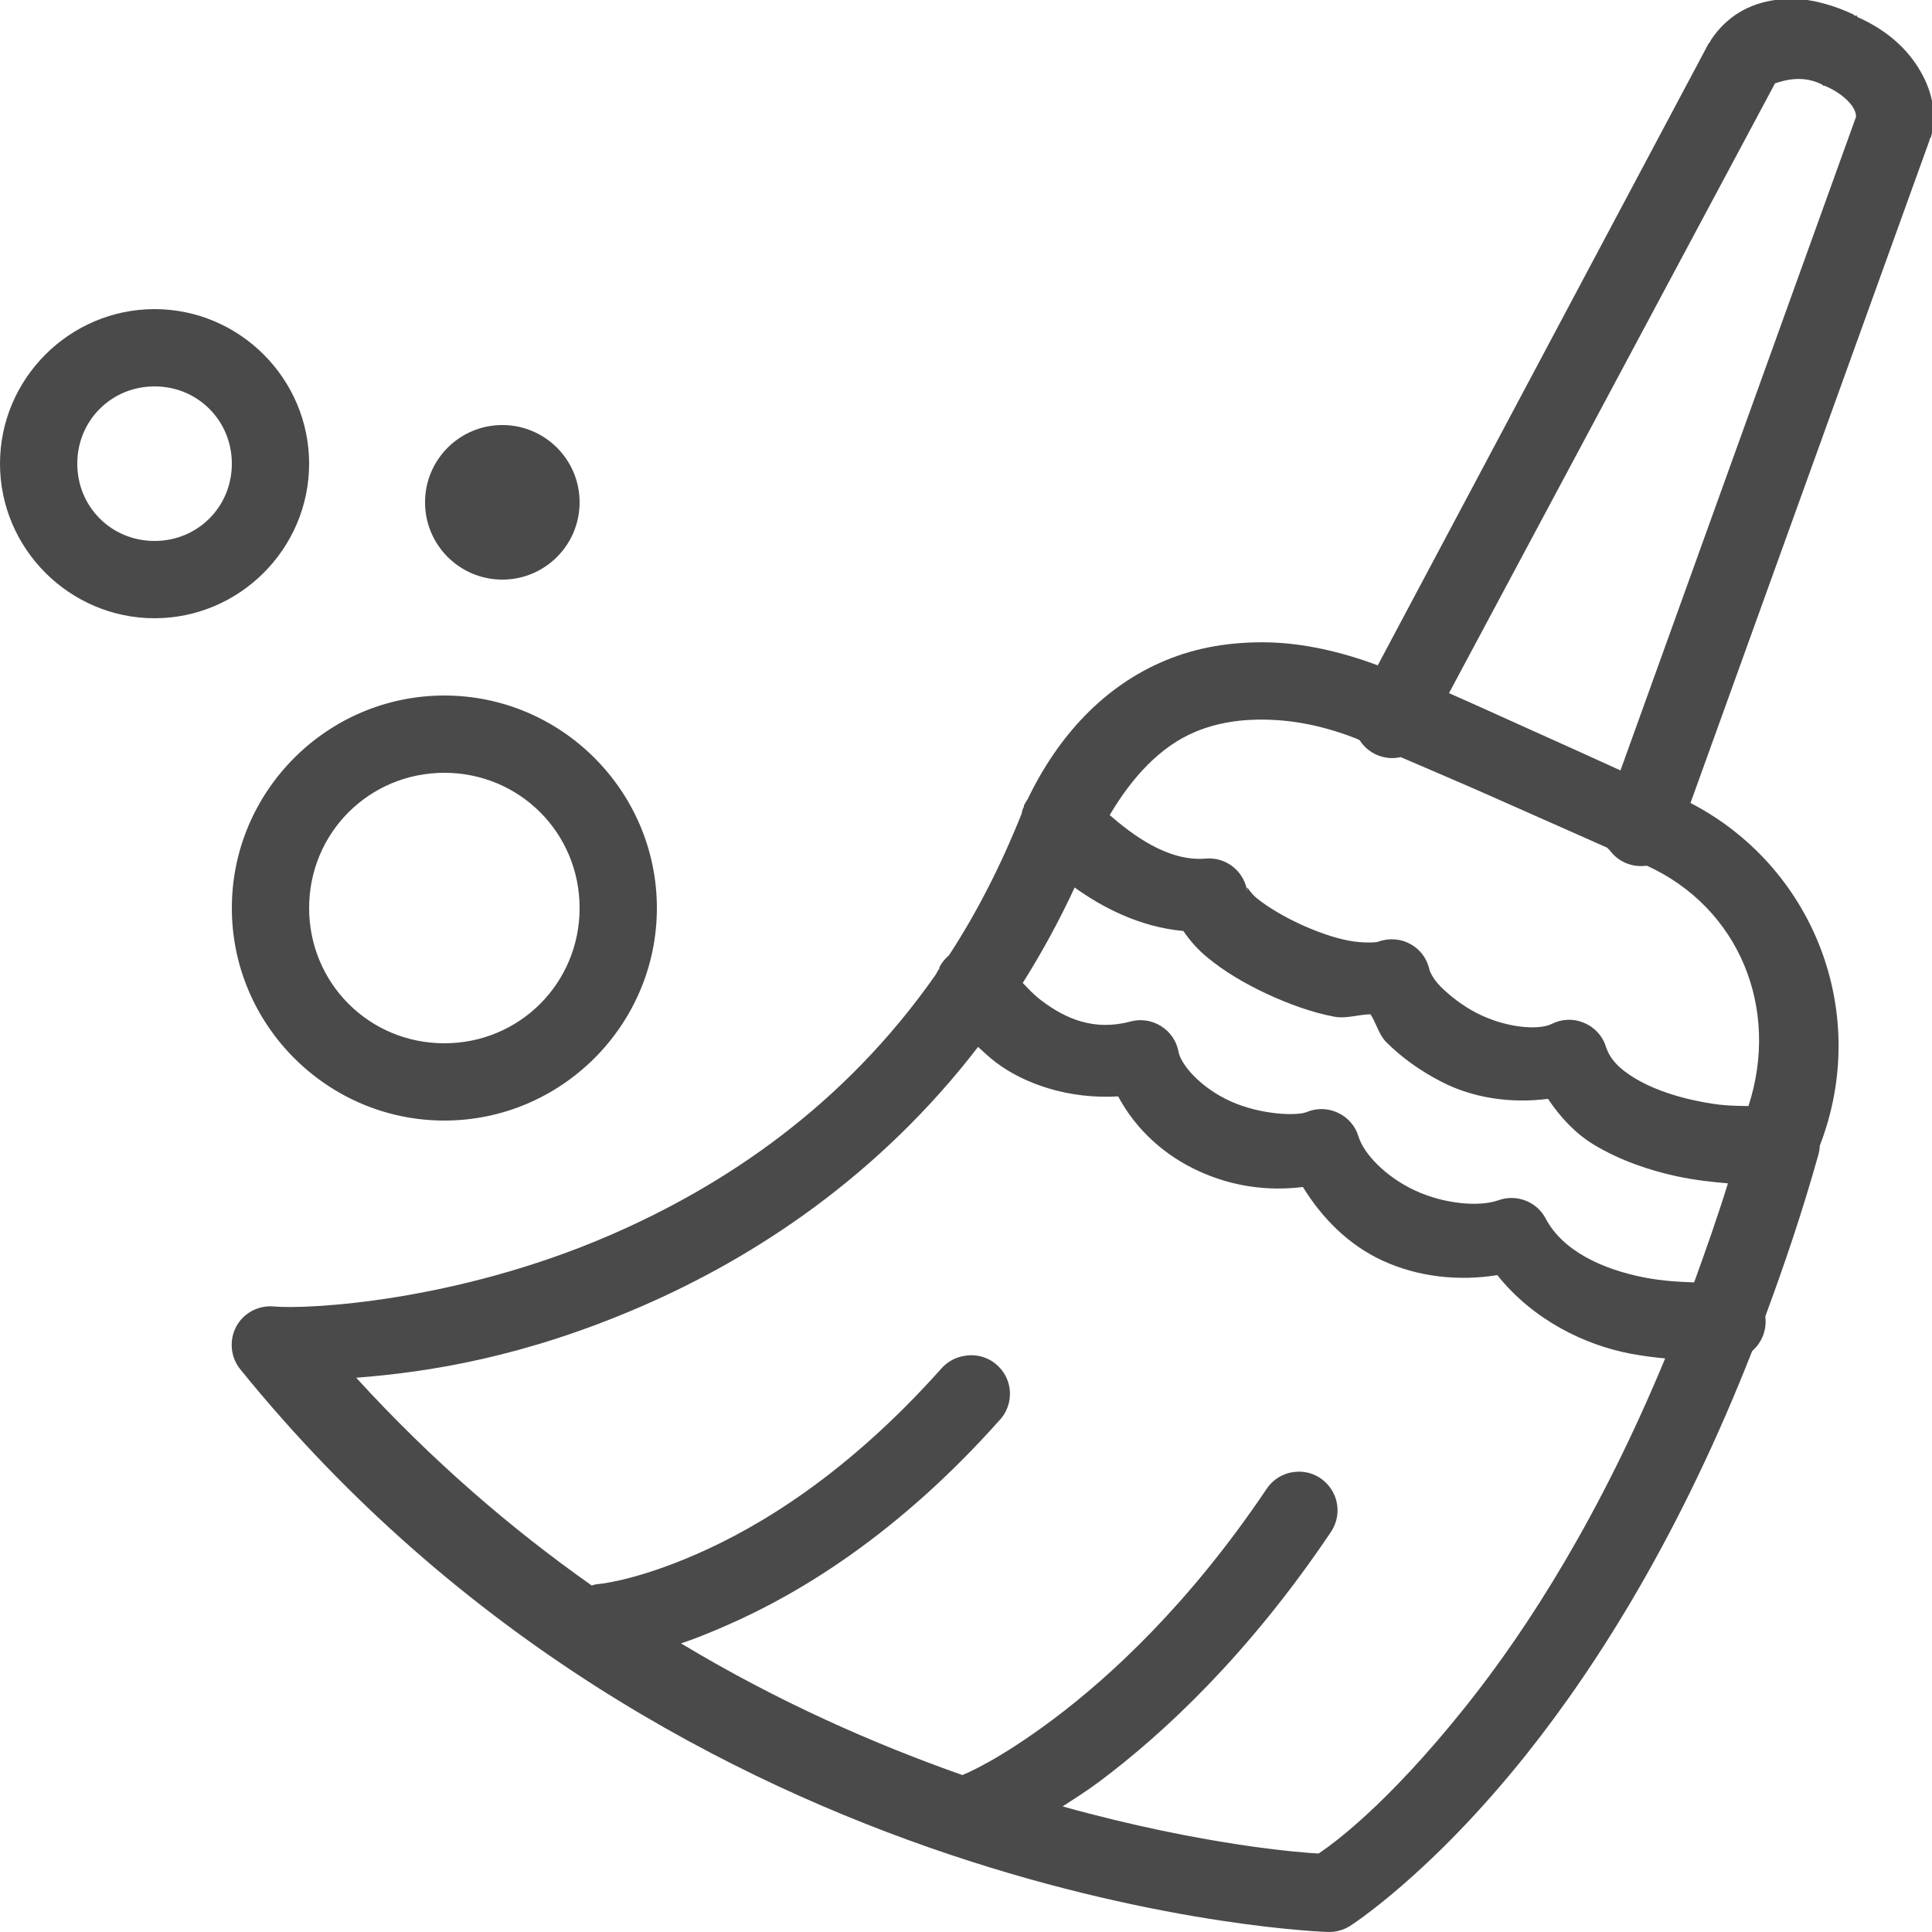
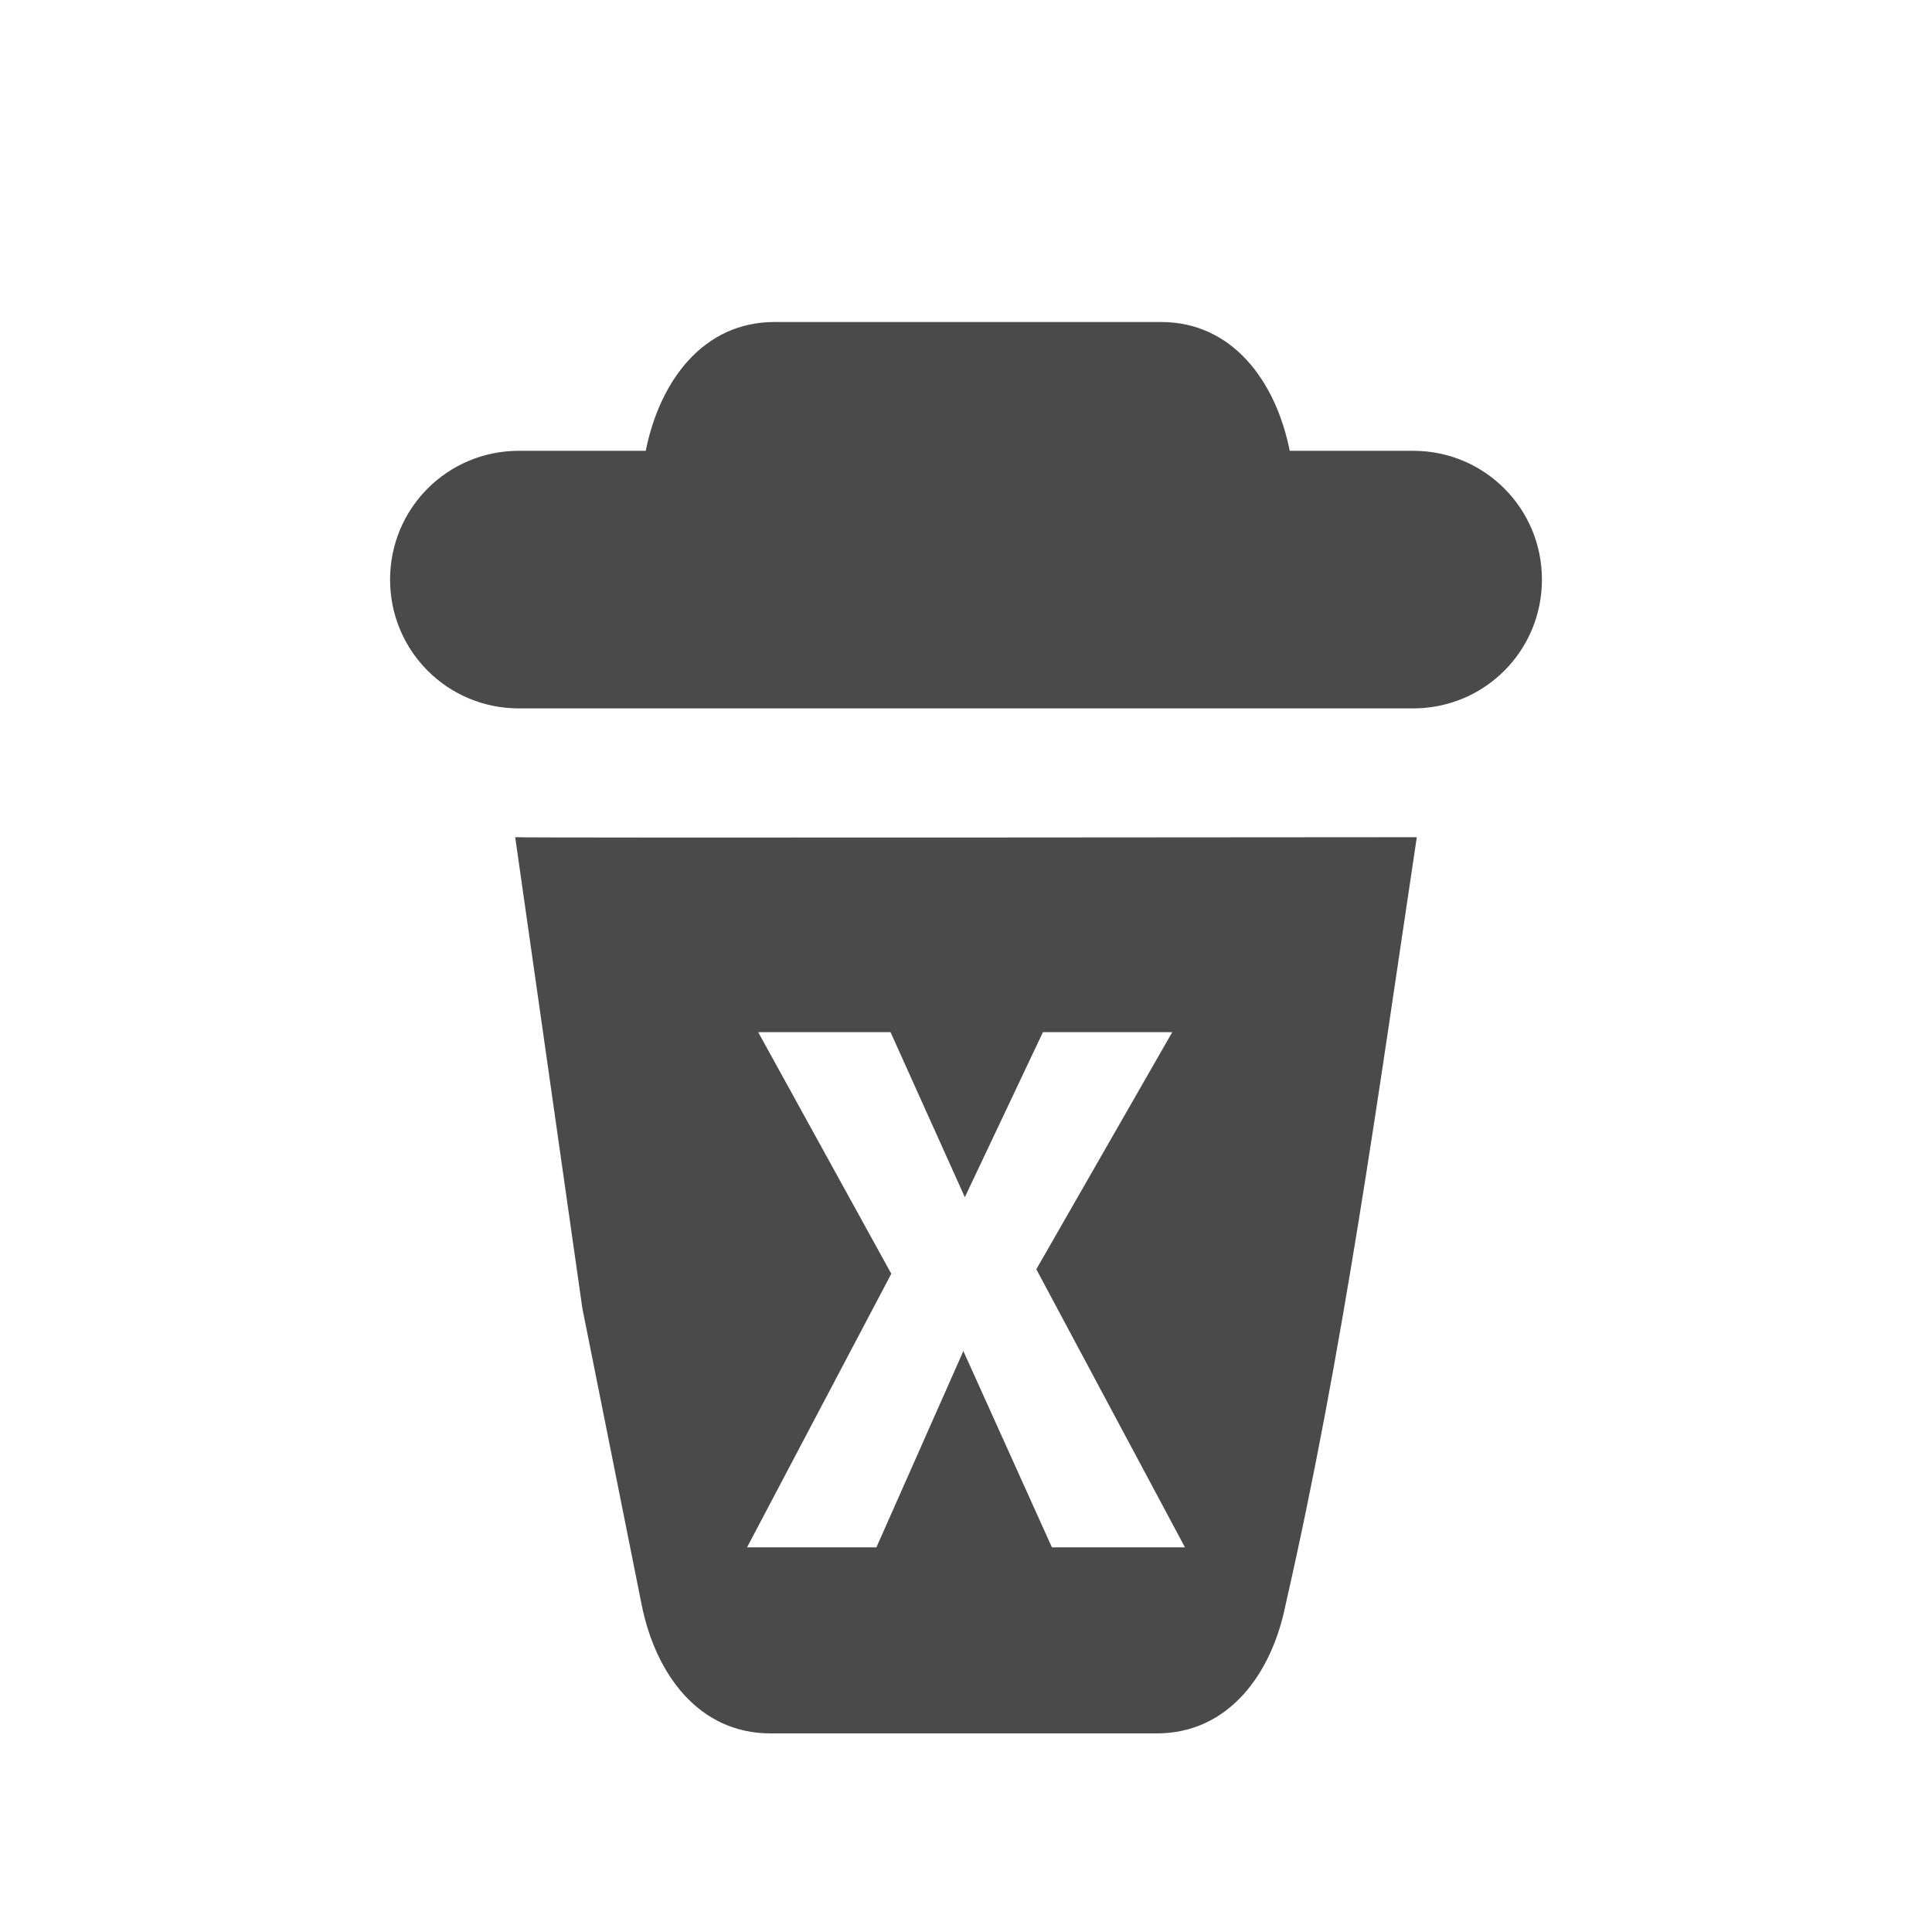
- <svg xmlns="http://www.w3.org/2000/svg" fill="#4A4A4A" width="800px" height="800px" viewBox="0 0 50 50">
-   <path d="M46.438 -0.031C46.27 -0.039 46.098 -0.023 45.938 0C45.266 0.094 44.688 0.422 44.281 1.031L44.25 1.094L44.219 1.125L35.656 17.219C34.691 16.859 33.734 16.648 32.844 16.625C31.883 16.602 30.977 16.75 30.156 17.094C28.574 17.754 27.379 19.047 26.594 20.688C26.559 20.738 26.527 20.789 26.5 20.844C26.496 20.852 26.504 20.867 26.5 20.875C26.488 20.895 26.477 20.918 26.469 20.938C26.457 20.977 26.445 21.02 26.438 21.062C25.895 22.418 25.27 23.637 24.562 24.719C24.555 24.73 24.539 24.738 24.531 24.75C24.441 24.828 24.367 24.926 24.312 25.031C24.309 25.039 24.316 25.055 24.312 25.062C24.277 25.113 24.246 25.164 24.219 25.219C21.832 28.637 18.723 30.695 15.781 31.969C11.773 33.703 7.938 33.887 7.094 33.812C6.691 33.773 6.305 33.977 6.113 34.332C5.926 34.688 5.965 35.125 6.219 35.438C17.613 49.5 34.375 50 34.375 50C34.574 50.004 34.77 49.949 34.938 49.844C34.938 49.844 37.008 48.531 39.5 45.406C41.371 43.059 43.504 39.664 45.344 34.969C45.355 34.957 45.363 34.949 45.375 34.938C45.605 34.723 45.723 34.41 45.688 34.094C45.688 34.082 45.688 34.074 45.688 34.062C46.172 32.754 46.641 31.379 47.062 29.875C47.078 29.812 47.09 29.75 47.094 29.688C47.094 29.676 47.094 29.668 47.094 29.656C48.426 26.219 46.941 22.434 43.75 20.781L49.938 3.625L49.938 3.594L49.969 3.562C50.172 2.852 49.938 2.168 49.562 1.625C49.207 1.113 48.688 0.711 48.062 0.438L48.062 0.406C48.043 0.398 48.02 0.414 48 0.406C47.988 0.402 47.98 0.379 47.969 0.375C47.48 0.145 46.945 -0.012 46.438 -0.031 Z M 46.312 2.062C46.539 2.027 46.836 2.027 47.156 2.188L47.188 2.219L47.219 2.219C47.543 2.348 47.812 2.566 47.938 2.75C48.062 2.934 48.027 3.043 48.031 3.031L41.938 19.938C41.203 19.605 40.695 19.371 39.656 18.906C38.883 18.559 38.148 18.223 37.5 17.938L45.938 2.156C45.93 2.164 46.086 2.098 46.312 2.062 Z M 4 8C1.801 8 0 9.801 0 12C0 14.199 1.801 16 4 16C6.199 16 8 14.199 8 12C8 9.801 6.199 8 4 8 Z M 4 10C5.117 10 6 10.883 6 12C6 13.117 5.117 14 4 14C2.883 14 2 13.117 2 12C2 10.883 2.883 10 4 10 Z M 13 11C11.895 11 11 11.895 11 13C11 14.105 11.895 15 13 15C14.105 15 15 14.105 15 13C15 11.895 14.105 11 13 11 Z M 11.5 18C8.473 18 6 20.473 6 23.5C6 26.527 8.473 29 11.5 29C14.527 29 17 26.527 17 23.5C17 20.473 14.527 18 11.5 18 Z M 32.812 18.625C33.508 18.645 34.27 18.785 35.125 19.125C35.145 19.137 35.168 19.148 35.188 19.156C35.414 19.512 35.84 19.688 36.25 19.594C36.363 19.641 36.352 19.637 36.469 19.688C37.145 19.98 37.996 20.34 38.844 20.719C40.086 21.273 40.871 21.613 41.594 21.938C41.613 21.961 41.633 21.98 41.656 22C41.871 22.297 42.23 22.453 42.594 22.406C42.605 22.406 42.613 22.406 42.625 22.406C45.016 23.5 46.07 26.105 45.25 28.625C44.855 28.613 44.555 28.633 43.812 28.469C43.258 28.348 42.719 28.152 42.312 27.906C41.906 27.66 41.672 27.418 41.562 27.094C41.477 26.812 41.27 26.586 40.996 26.473C40.727 26.355 40.418 26.367 40.156 26.5C39.82 26.668 38.973 26.605 38.219 26.219C37.844 26.027 37.508 25.758 37.281 25.531C37.055 25.305 36.992 25.09 37 25.125C36.945 24.832 36.766 24.578 36.504 24.434C36.246 24.289 35.934 24.27 35.656 24.375C35.629 24.387 35.297 24.418 34.906 24.344C34.516 24.27 34.062 24.109 33.625 23.906C33.188 23.703 32.785 23.457 32.531 23.25C32.277 23.043 32.254 22.828 32.281 23.094C32.215 22.566 31.75 22.18 31.219 22.219C30.215 22.312 29.273 21.574 28.719 21.094C29.305 20.105 30.031 19.316 30.938 18.938C31.492 18.707 32.117 18.605 32.812 18.625 Z M 11.5 20C13.445 20 15 21.555 15 23.5C15 25.445 13.445 27 11.5 27C9.555 27 8 25.445 8 23.5C8 21.555 9.555 20 11.5 20 Z M 27.812 22.969C28.508 23.469 29.473 23.988 30.625 24.094C30.809 24.363 31.008 24.582 31.25 24.781C31.684 25.141 32.219 25.457 32.781 25.719C33.344 25.98 33.934 26.199 34.531 26.312C34.84 26.371 35.156 26.254 35.469 26.25C35.617 26.477 35.684 26.777 35.875 26.969C36.281 27.375 36.766 27.719 37.312 28C38.125 28.418 39.102 28.562 40.062 28.438C40.391 28.93 40.785 29.344 41.25 29.625C41.934 30.035 42.68 30.285 43.375 30.438C43.863 30.543 44.309 30.59 44.719 30.625C44.441 31.523 44.141 32.367 43.844 33.188C43.484 33.176 43.043 33.156 42.562 33.062C41.469 32.852 40.434 32.367 40 31.531C39.766 31.094 39.246 30.895 38.781 31.062C38.285 31.238 37.387 31.164 36.625 30.812C35.863 30.461 35.285 29.852 35.156 29.406C35.074 29.137 34.879 28.914 34.621 28.797C34.367 28.676 34.074 28.672 33.812 28.781C33.57 28.883 32.625 28.855 31.844 28.5C31.062 28.145 30.559 27.547 30.5 27.219C30.449 26.941 30.285 26.703 30.047 26.555C29.809 26.406 29.52 26.363 29.25 26.438C28.305 26.691 27.566 26.355 26.969 25.906C26.762 25.754 26.609 25.586 26.469 25.438C26.953 24.668 27.402 23.852 27.812 22.969 Z M 25.312 27.094C25.461 27.23 25.602 27.363 25.781 27.5C26.52 28.055 27.656 28.449 28.938 28.375C29.402 29.246 30.156 29.914 31.031 30.312C31.895 30.707 32.816 30.832 33.719 30.719C34.219 31.535 34.914 32.227 35.781 32.625C36.707 33.051 37.746 33.16 38.75 33C39.684 34.168 41.012 34.805 42.188 35.031C42.5 35.09 42.809 35.129 43.094 35.156C41.43 39.176 39.566 42.117 37.938 44.156C35.852 46.77 34.441 47.758 34.125 47.969C33.77 47.953 31.164 47.77 27.5 46.75C27.801 46.555 28.125 46.352 28.469 46.094C30.137 44.844 32.32 42.805 34.438 39.656C34.66 39.332 34.676 38.91 34.473 38.574C34.27 38.234 33.891 38.047 33.5 38.094C33.207 38.125 32.945 38.285 32.781 38.531C30.797 41.484 28.754 43.375 27.25 44.5C25.82 45.57 24.992 45.902 24.906 45.938C22.656 45.145 20.164 44.059 17.625 42.531C17.992 42.41 18.383 42.25 18.812 42.062C20.711 41.234 23.25 39.688 25.844 36.781C26.156 36.469 26.227 35.988 26.02 35.602C25.809 35.211 25.371 35.004 24.938 35.094C24.707 35.133 24.496 35.258 24.344 35.438C21.938 38.129 19.684 39.496 18.031 40.219C16.379 40.941 15.438 41 15.438 41C15.395 41.008 15.352 41.02 15.312 41.031C13.238 39.57 11.168 37.793 9.219 35.656C11.121 35.508 13.57 35.121 16.594 33.812C19.578 32.52 22.762 30.41 25.312 27.094Z" />
+ <svg xmlns="http://www.w3.org/2000/svg" fill="#4A4A4A" height="800px" width="800px" viewBox="0 0 30 30">
+   <path d="M 12.027 5 C 10.919 5 10.245 5.914 10.027 7 L 8.057 7 C 6.949 7 6.057 7.892 6.057 9 C 6.057 10.108 6.949 11 8.057 11 L 21.943 11 C 23.051 11 23.943 10.108 23.943 9 C 23.943 7.892 23.051 7 21.943 7 L 20.027 7 C 19.81 5.914 19.135 5 18.027 5 L 12.027 5 z M 8 13 L 9.043 20.316 L 9.963 24.916 C 10.18 26.002 10.855 26.916 11.963 26.916 L 17.963 26.916 C 19.071 26.916 19.746 26.002 19.963 24.916 C 20.861 20.982 21.402 16.987 22 13 C 22 13 7.994 13.013 8 13 z M 11.773 16.027 L 13.828 16.027 L 14.982 18.59 L 16.195 16.027 L 18.203 16.027 L 16.092 19.709 L 18.4 24.027 L 16.334 24.027 L 14.959 20.979 L 13.609 24.027 L 11.6 24.027 L 13.84 19.779 L 11.773 16.027 z" />
</svg>
